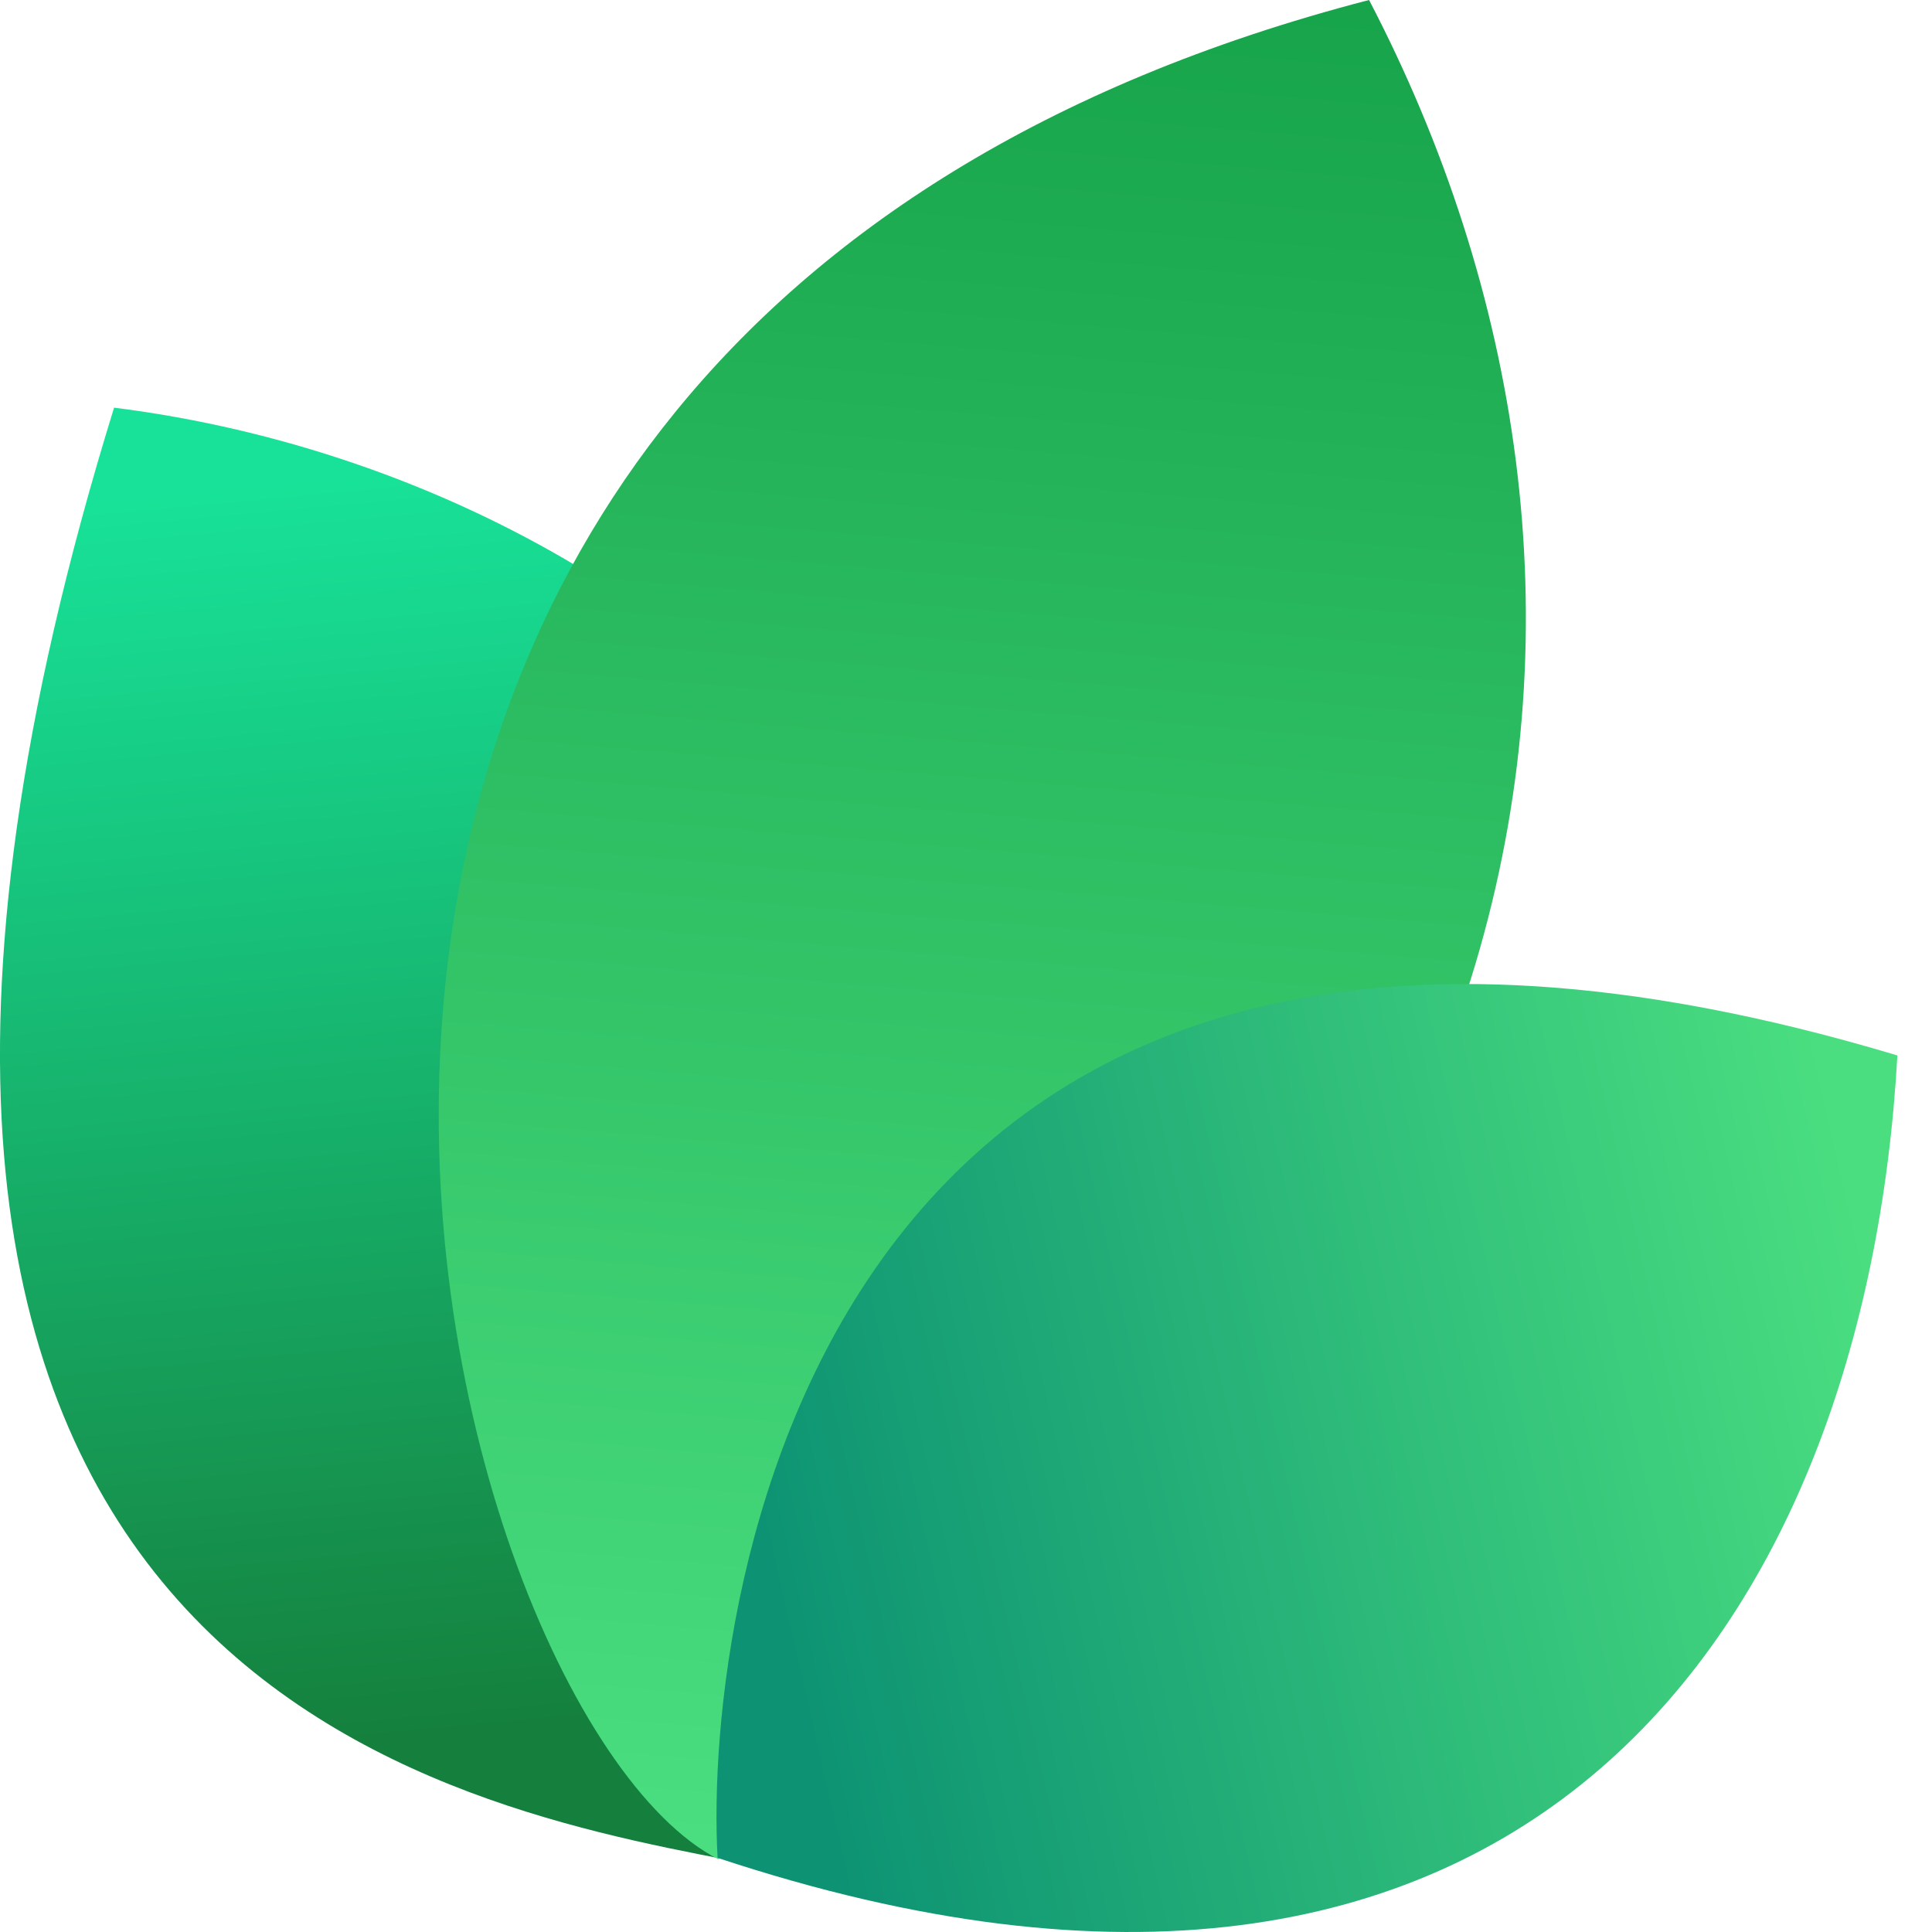
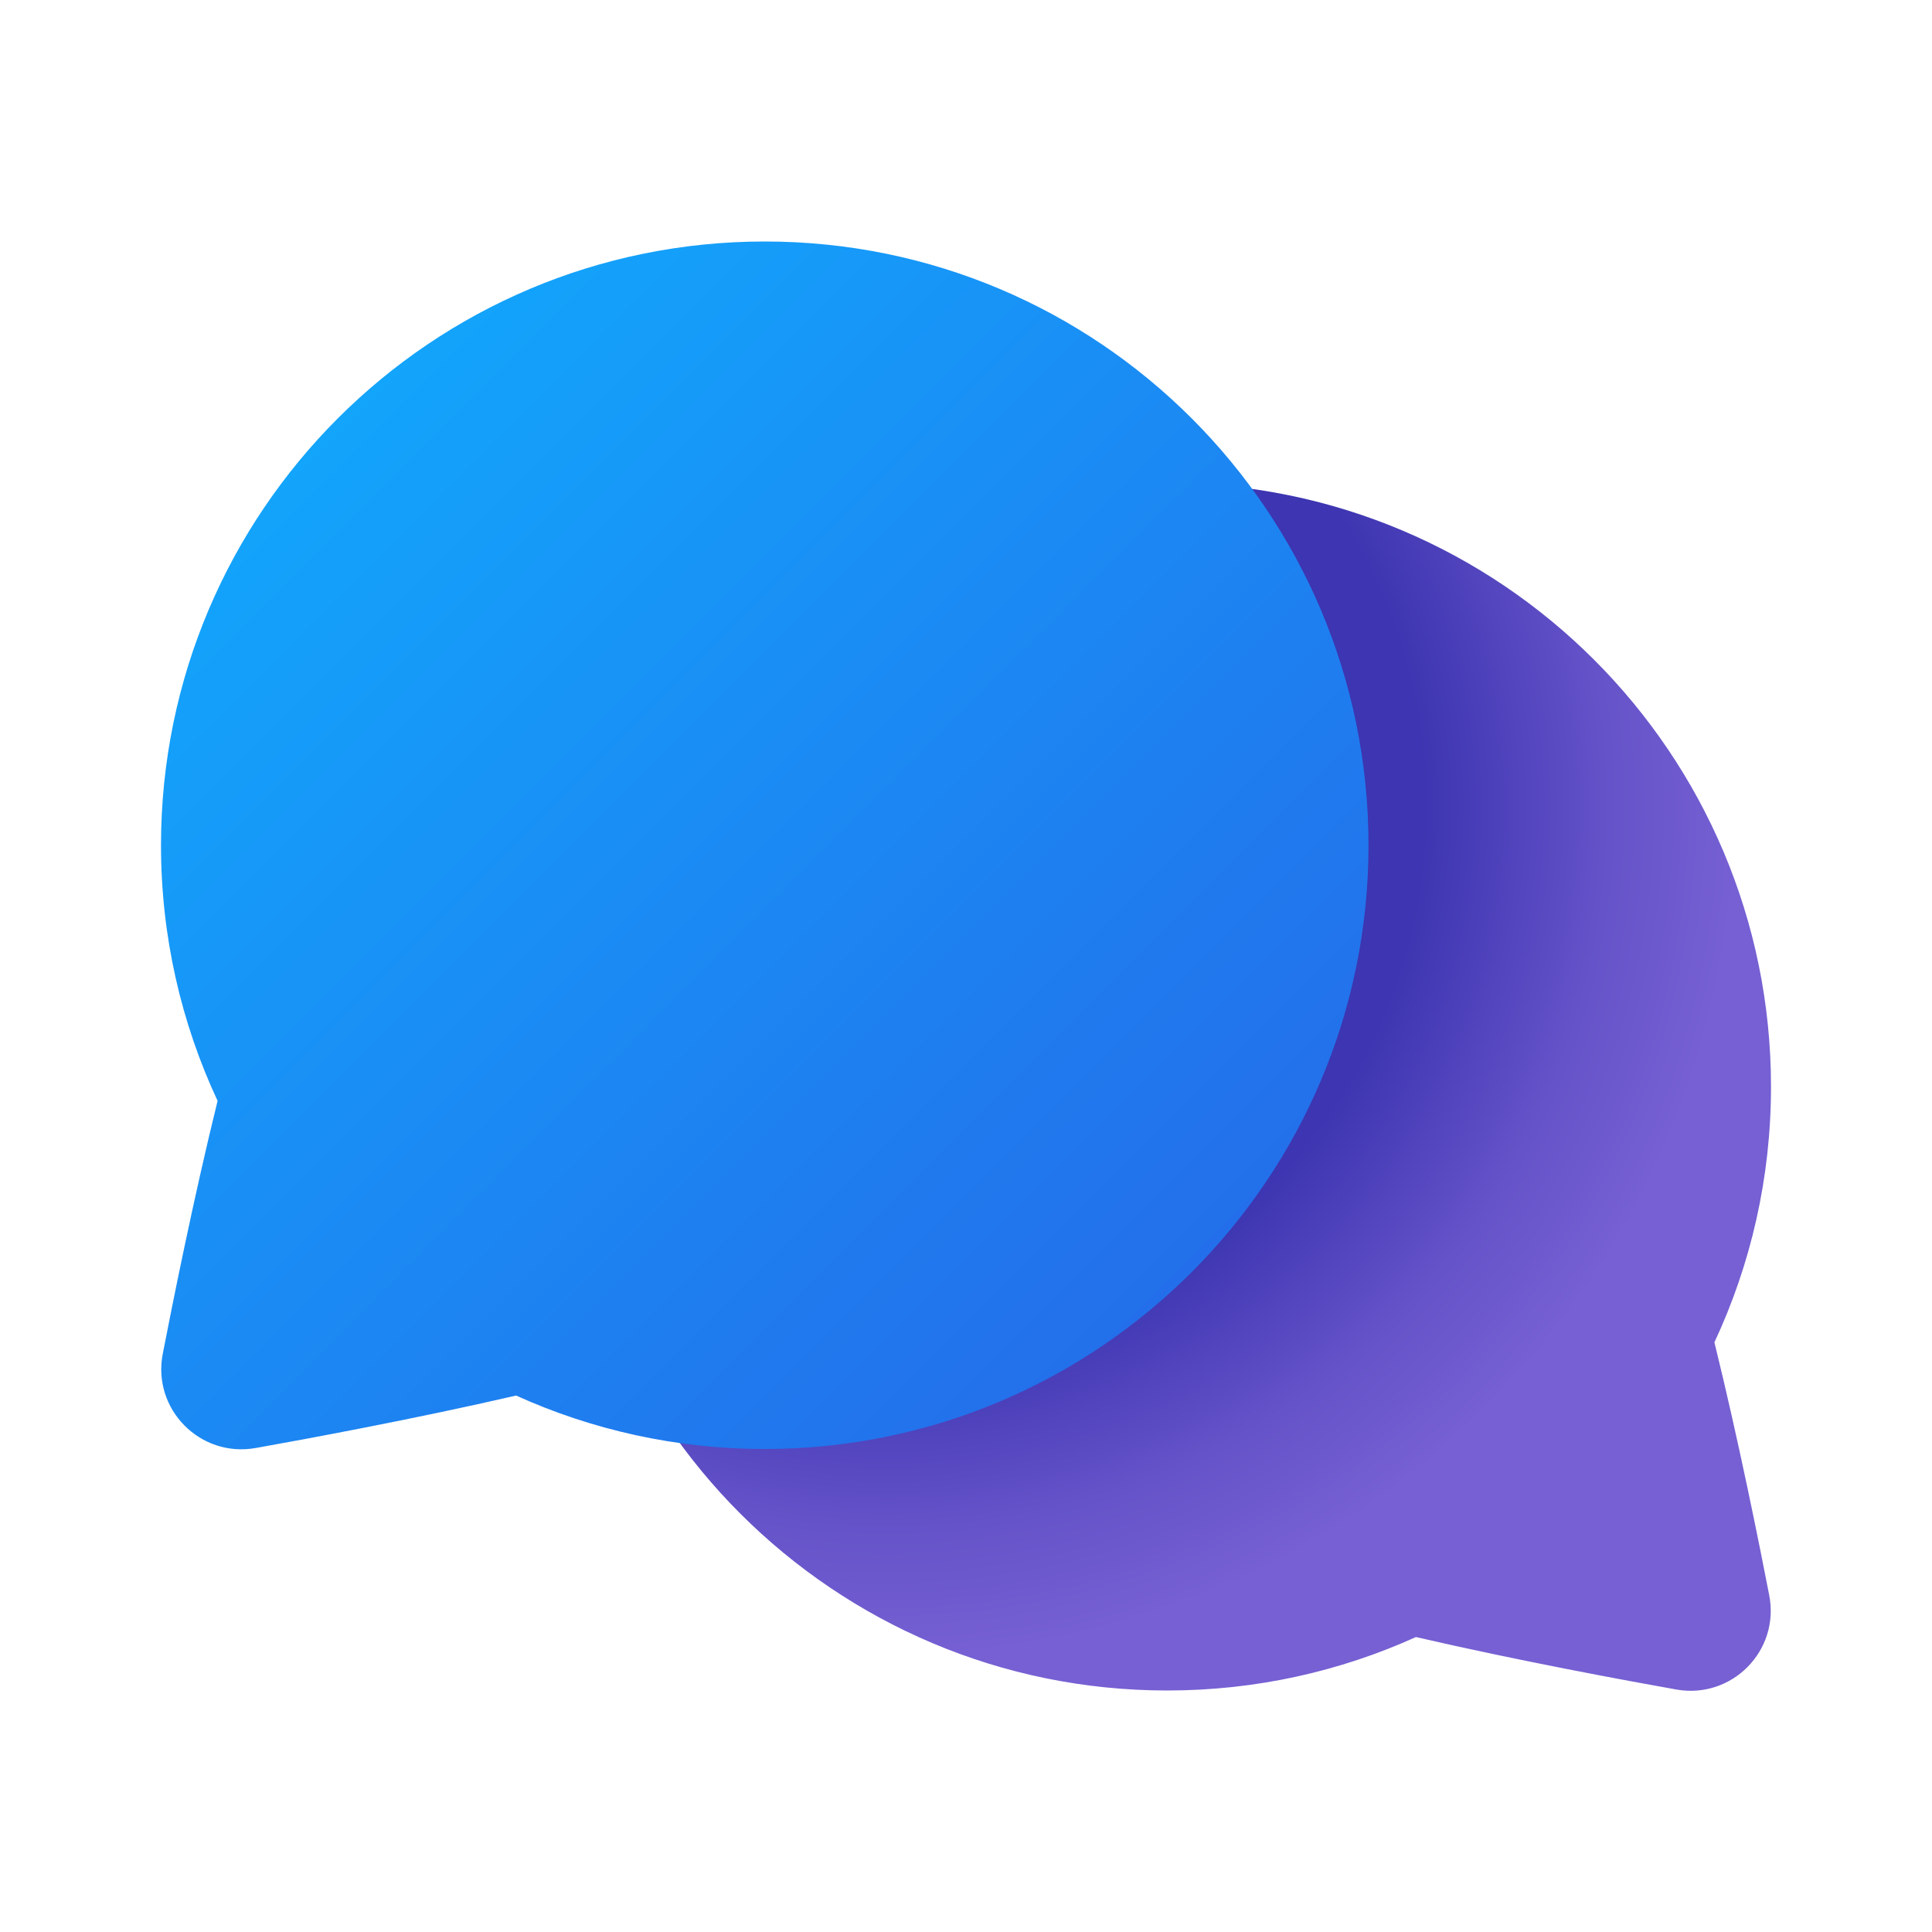
<svg xmlns="http://www.w3.org/2000/svg" width="24" height="24" viewBox="0 0 24 24" fill="none">
-   <path d="M9.061 23.108C5.268 22.377 -3.391 20.627 1.417 5.064C9.634 6.099 16.973 14.064 9.061 23.108Z" fill="url(#paint0_linear_17557_2021)" />
-   <path d="M8.919 23.094C5.276 21.222 0.784 4.209 17.007 0C20.757 7.193 19.621 16.545 8.919 23.094Z" fill="url(#paint1_linear_17557_2021)" />
-   <path d="M8.914 23.079C8.735 19.882 10.159 9.085 23.57 13.111C23.181 20.123 18.984 26.418 8.914 23.079Z" fill="url(#paint2_linear_17557_2021)" />
+   <path fill-rule="evenodd" clip-rule="evenodd" d="M22 13.5C22 9.358 18.642 6 14.5 6C10.358 6 7 9.358 7 13.5C7 17.642 10.358 21 14.5 21C15.6 21 16.646 20.763 17.589 20.336C18.847 20.627 20.202 20.877 20.825 20.988C21.513 21.11 22.112 20.506 21.978 19.817C21.86 19.209 21.599 17.9 21.297 16.675C21.748 15.71 22 14.633 22 13.5ZM14.517 18H14.483C14.488 18 14.494 18 14.5 18C14.506 18 14.511 18 14.517 18Z" fill="url(#paint0_radial_378174_10031)" />
+   <path fill-rule="evenodd" clip-rule="evenodd" d="M2 10.5C2 6.358 5.358 3 9.5 3C13.642 3 17 6.358 17 10.5C17 14.642 13.642 18 9.5 18C8.4 18 7.354 17.763 6.411 17.336C5.153 17.627 3.798 17.877 3.175 17.988C2.487 18.11 1.888 17.506 2.022 16.817C2.14 16.209 2.401 14.9 2.703 13.675C2.252 12.71 2 11.633 2 10.5ZM9.483 15H9.517C9.512 15 9.506 15 9.5 15C9.494 15 9.489 15 9.483 15Z" fill="url(#paint1_linear_378174_10031)" />
  <defs>
-     <linearGradient id="paint0_linear_17557_2021" x1="3.776" y1="5.916" x2="5.232" y2="21.559" gradientUnits="userSpaceOnUse">
-       <stop stop-color="#18E299" />
-       <stop offset="1" stop-color="#15803D" />
-     </linearGradient>
-     <linearGradient id="paint1_linear_17557_2021" x1="12.171" y1="-0.718" x2="10.19" y2="22.983" gradientUnits="userSpaceOnUse">
-       <stop stop-color="#16A34A" />
-       <stop offset="1" stop-color="#4ADE80" />
-     </linearGradient>
-     <linearGradient id="paint2_linear_17557_2021" x1="23.133" y1="15.353" x2="9.338" y2="18.52" gradientUnits="userSpaceOnUse">
-       <stop stop-color="#4ADE80" />
-       <stop offset="1" stop-color="#0D9373" />
+     <radialGradient id="paint0_radial_378174_10031" cx="0" cy="0" r="1" gradientUnits="userSpaceOnUse" gradientTransform="translate(11.0266 10.0047) rotate(49.2441) scale(10.5735 10.5821)">
+       <stop offset="0.63" stop-color="#3D35B1" />
+       <stop offset="0.85" stop-color="#6553C9" />
+       <stop offset="1" stop-color="#7660D3" />
+     </radialGradient>
+     <linearGradient id="paint1_linear_378174_10031" x1="2" y1="3" x2="17.003" y2="18" gradientUnits="userSpaceOnUse">
+       <stop stop-color="#0FAFFF" />
+       <stop offset="1" stop-color="#2764E7" />
    </linearGradient>
  </defs>
</svg>
